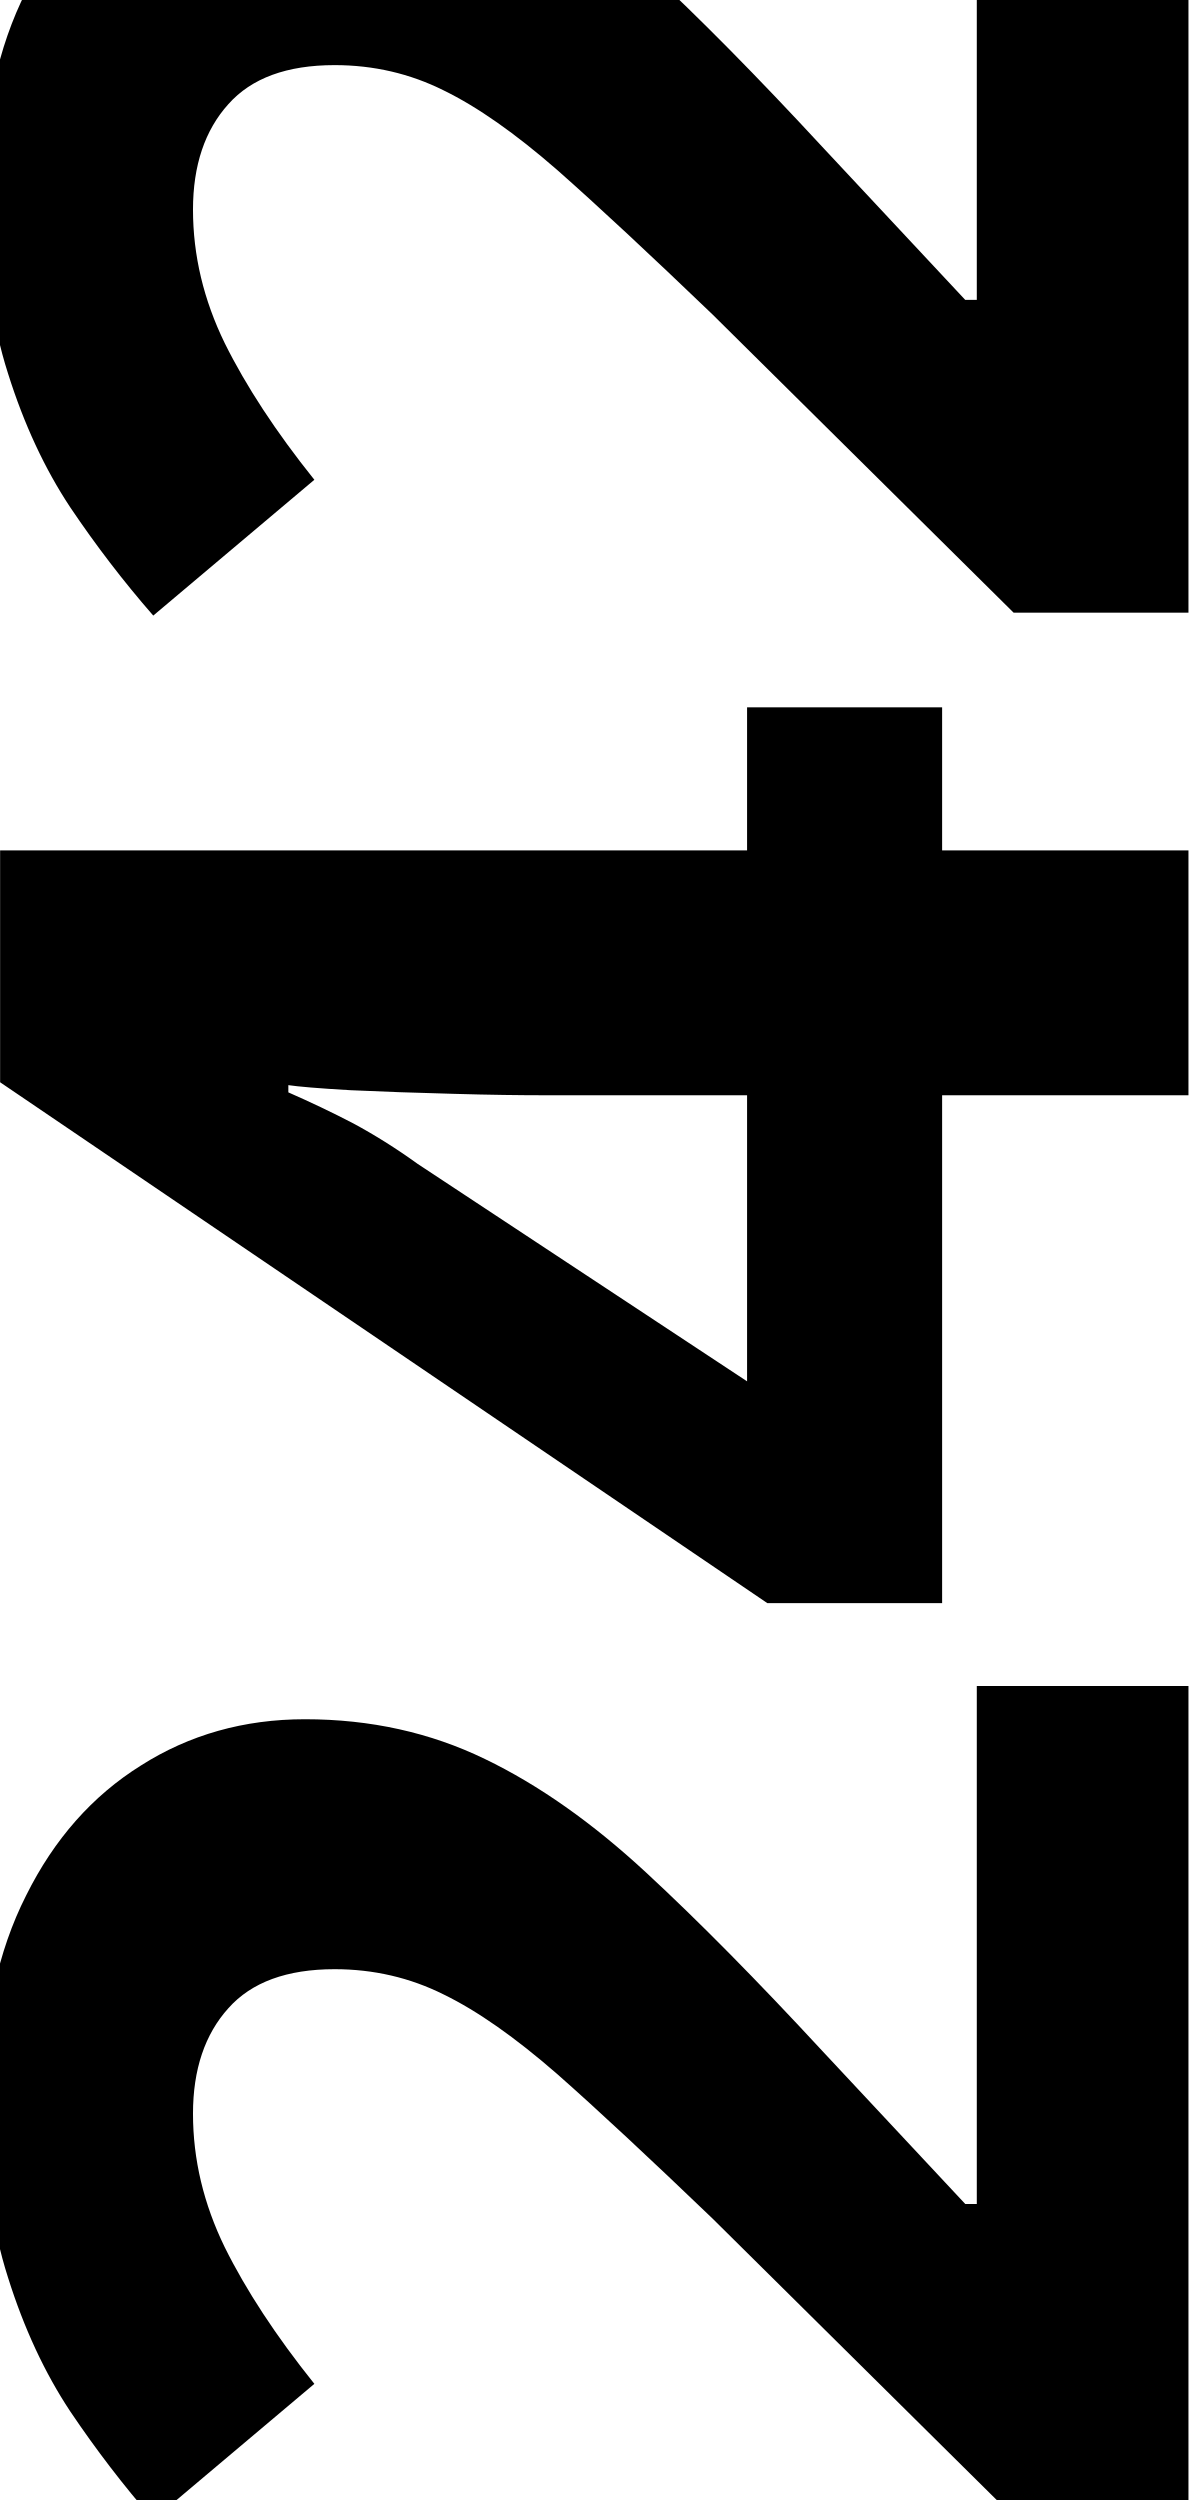
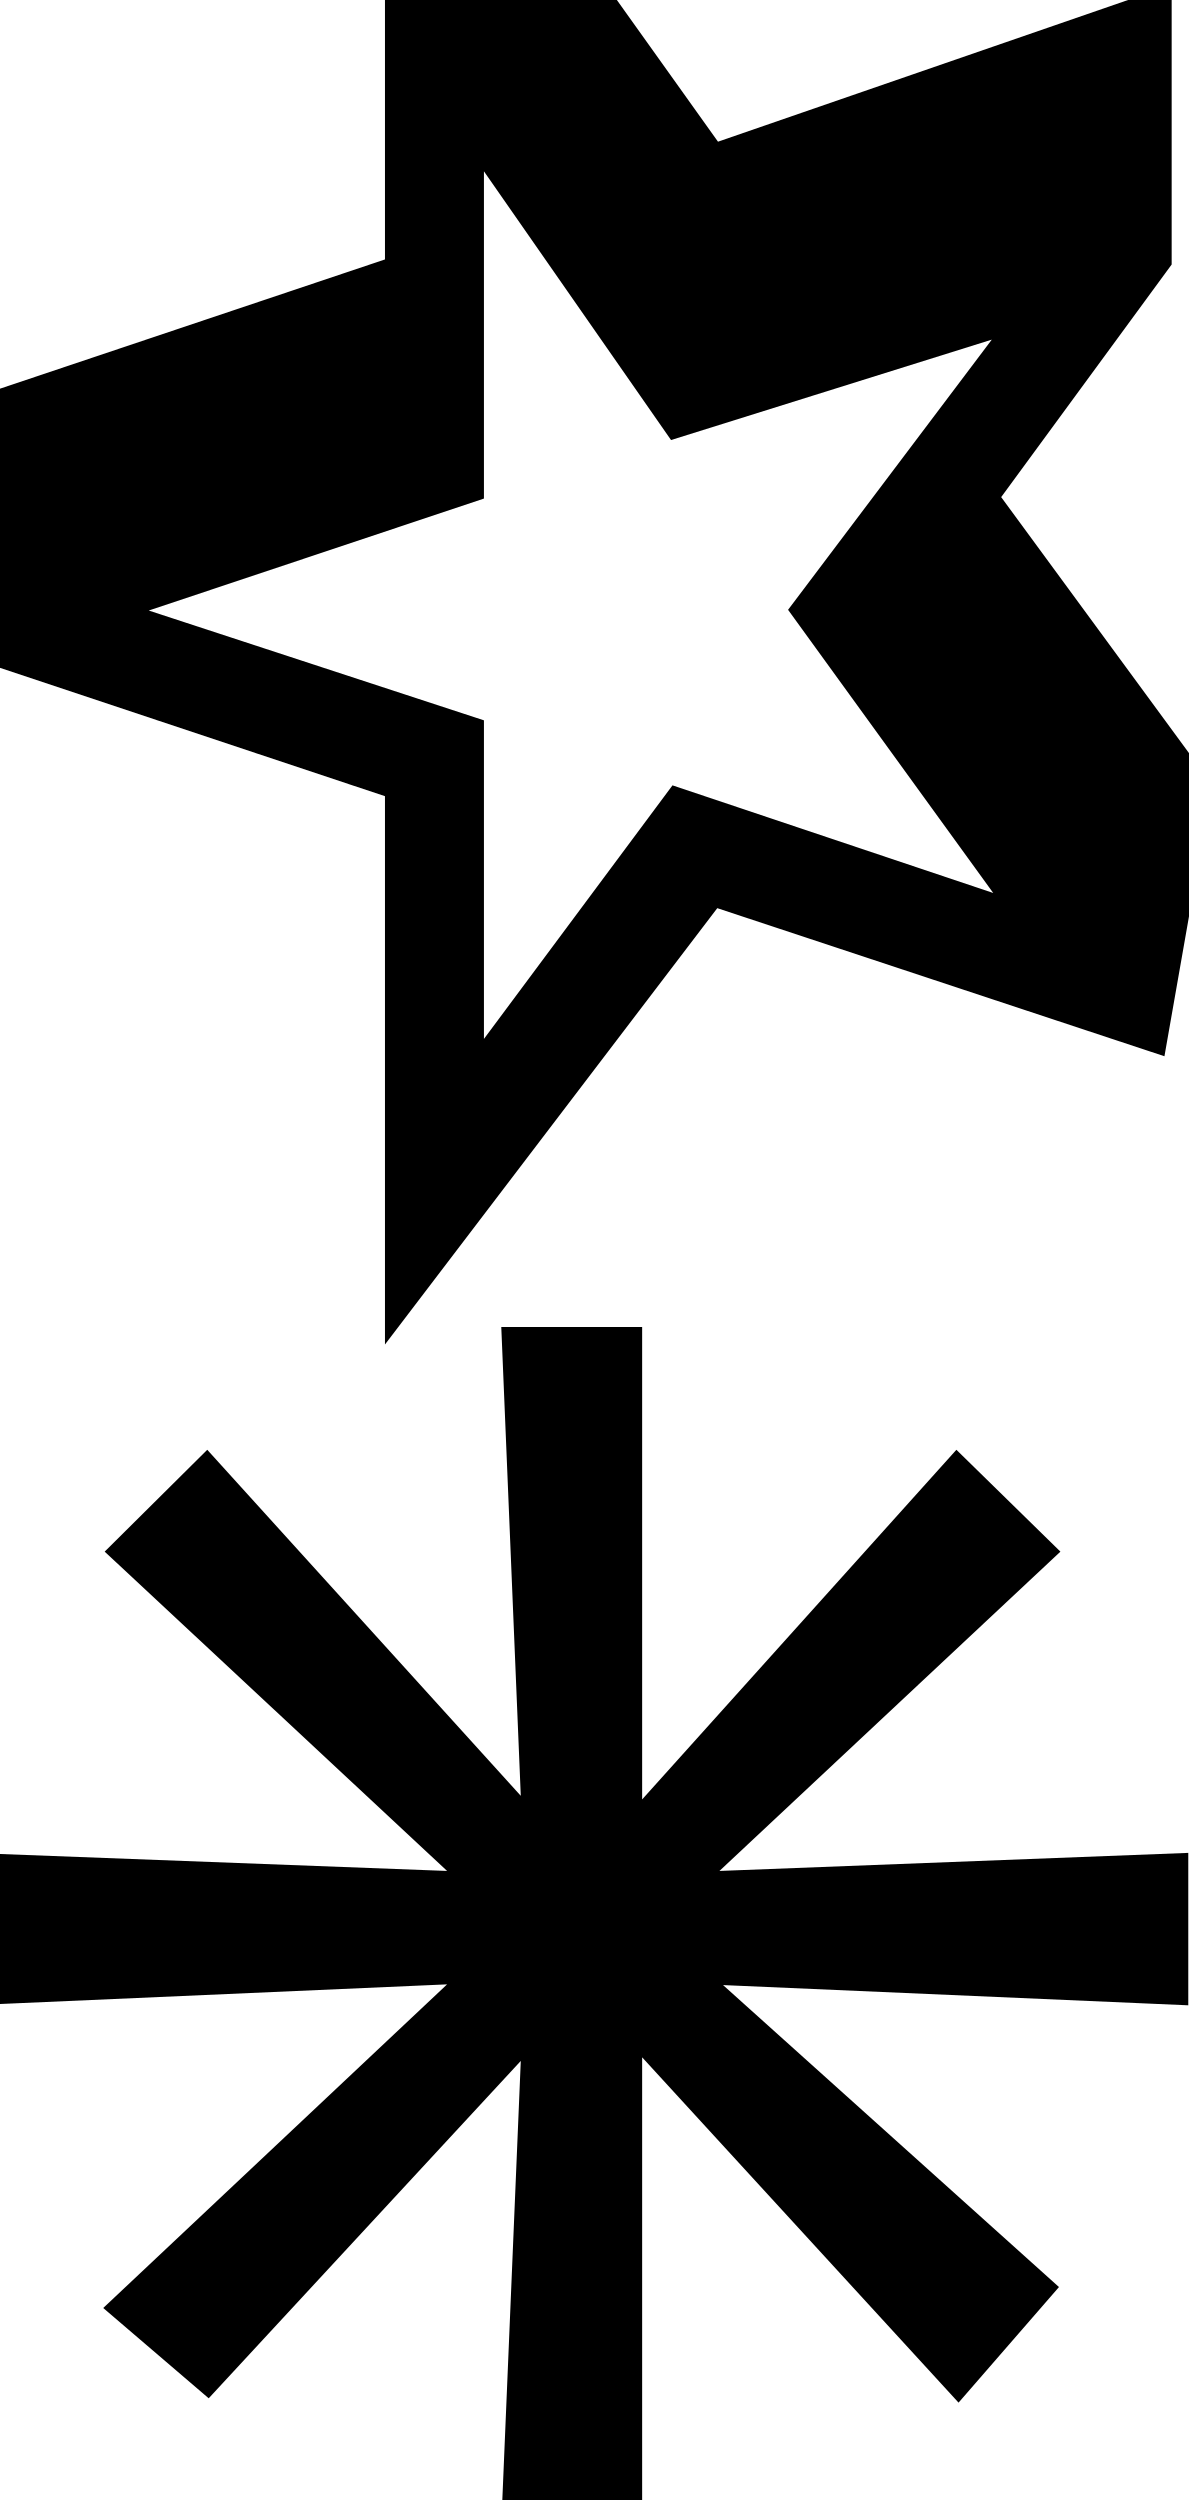
<svg xmlns="http://www.w3.org/2000/svg" width="25.704" height="54.073" id="svg2" version="1.1">
  <defs id="defs4" />
  <g id="layer1" transform="translate(-149.6578,-176.9041)">
    <text xml:space="preserve" style="font-size:36px;font-style:normal;font-variant:normal;font-weight:normal;font-stretch:normal;text-align:start;line-height:125%;letter-spacing:0px;word-spacing:0px;writing-mode:lr-tb;text-anchor:start;fill:#000000;fill-opacity:1;stroke:none;font-family:Cabin;-inkscape-font-specification:Cabin" x="128.571" y="188.076" id="text2985">
      <tspan x="128.571" y="188.076" style="font-size:36px;font-style:normal;font-variant:normal;font-weight:normal;font-stretch:normal;text-align:start;line-height:125%;writing-mode:lr-tb;text-anchor:start;font-family:Cabin;-inkscape-font-specification:Cabin" id="tspan2989" />
    </text>
-     <text xml:space="preserve" style="font-size:36px;font-style:normal;font-variant:normal;font-weight:normal;font-stretch:normal;text-align:start;line-height:125%;letter-spacing:0px;word-spacing:0px;writing-mode:lr-tb;text-anchor:start;fill:#000000;fill-opacity:1;stroke:none;font-family:Cabin;-inkscape-font-specification:Cabin" x="-232.777" y="175.362" id="text2985-0" transform="matrix(0,-1,1,0,0,0)">
-       <tspan x="-232.777" y="175.362" style="font-size:36px;font-style:normal;font-variant:normal;font-weight:bold;font-stretch:normal;text-align:start;line-height:125%;writing-mode:lr-tb;text-anchor:start;font-family:Cabin;-inkscape-font-specification:Cabin Bold" id="tspan2989-5">242</tspan>
+     <text xml:space="preserve" style="font-size:36px;font-style:normal;font-variant:normal;font-weight:bold;font-stretch:condensed;text-align:start;line-height:125%;letter-spacing:0px;word-spacing:0px;writing-mode:lr-tb;text-anchor:start;fill:#000000;fill-opacity:1;stroke:none;font-family:Gillius ADF Cd;-inkscape-font-specification:Gillius ADF Cd Bold Condensed" x="-232.777" y="175.362" id="text2985-0" transform="matrix(0,-1,1,0,0,0)">
+       <tspan x="-232.777" y="175.362" style="font-size:36px;font-style:normal;font-variant:normal;font-weight:bold;font-stretch:normal;text-align:start;line-height:125%;writing-mode:lr;text-anchor:start;font-family:Dingbats;-inkscape-font-specification:Dingbats Bold" id="tspan2989-5">SPR</tspan>
    </text>
  </g>
</svg>
